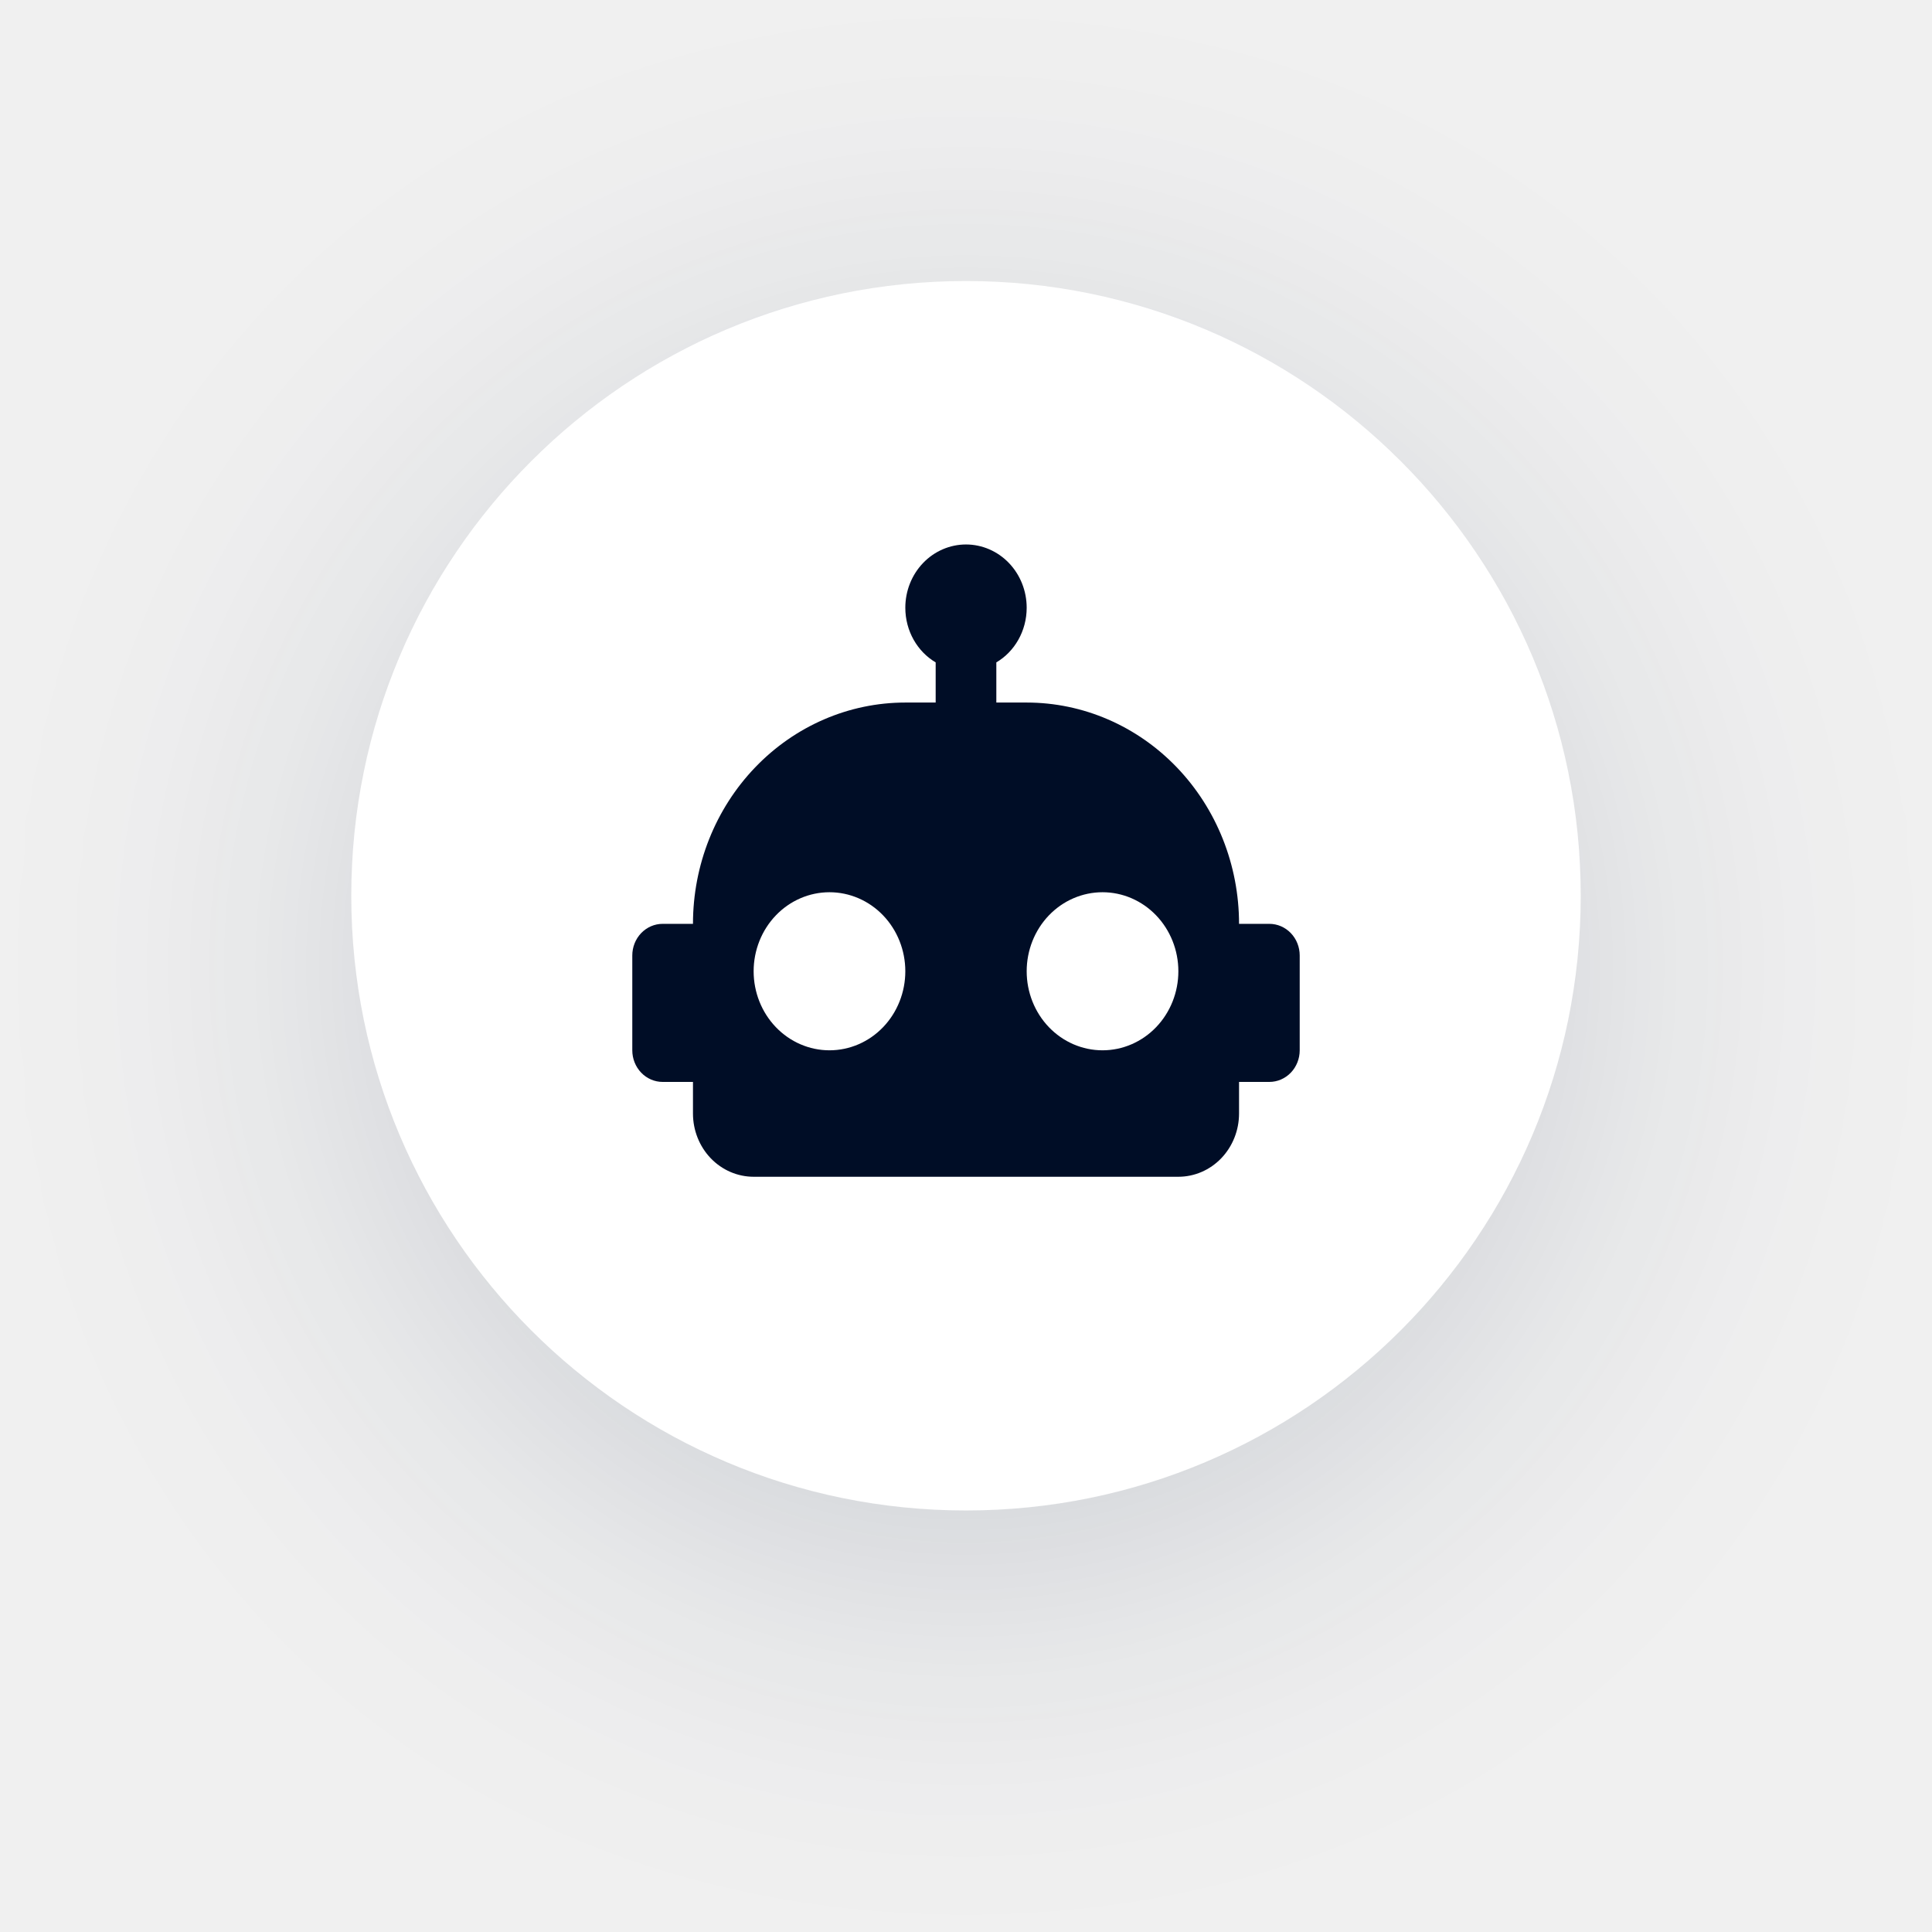
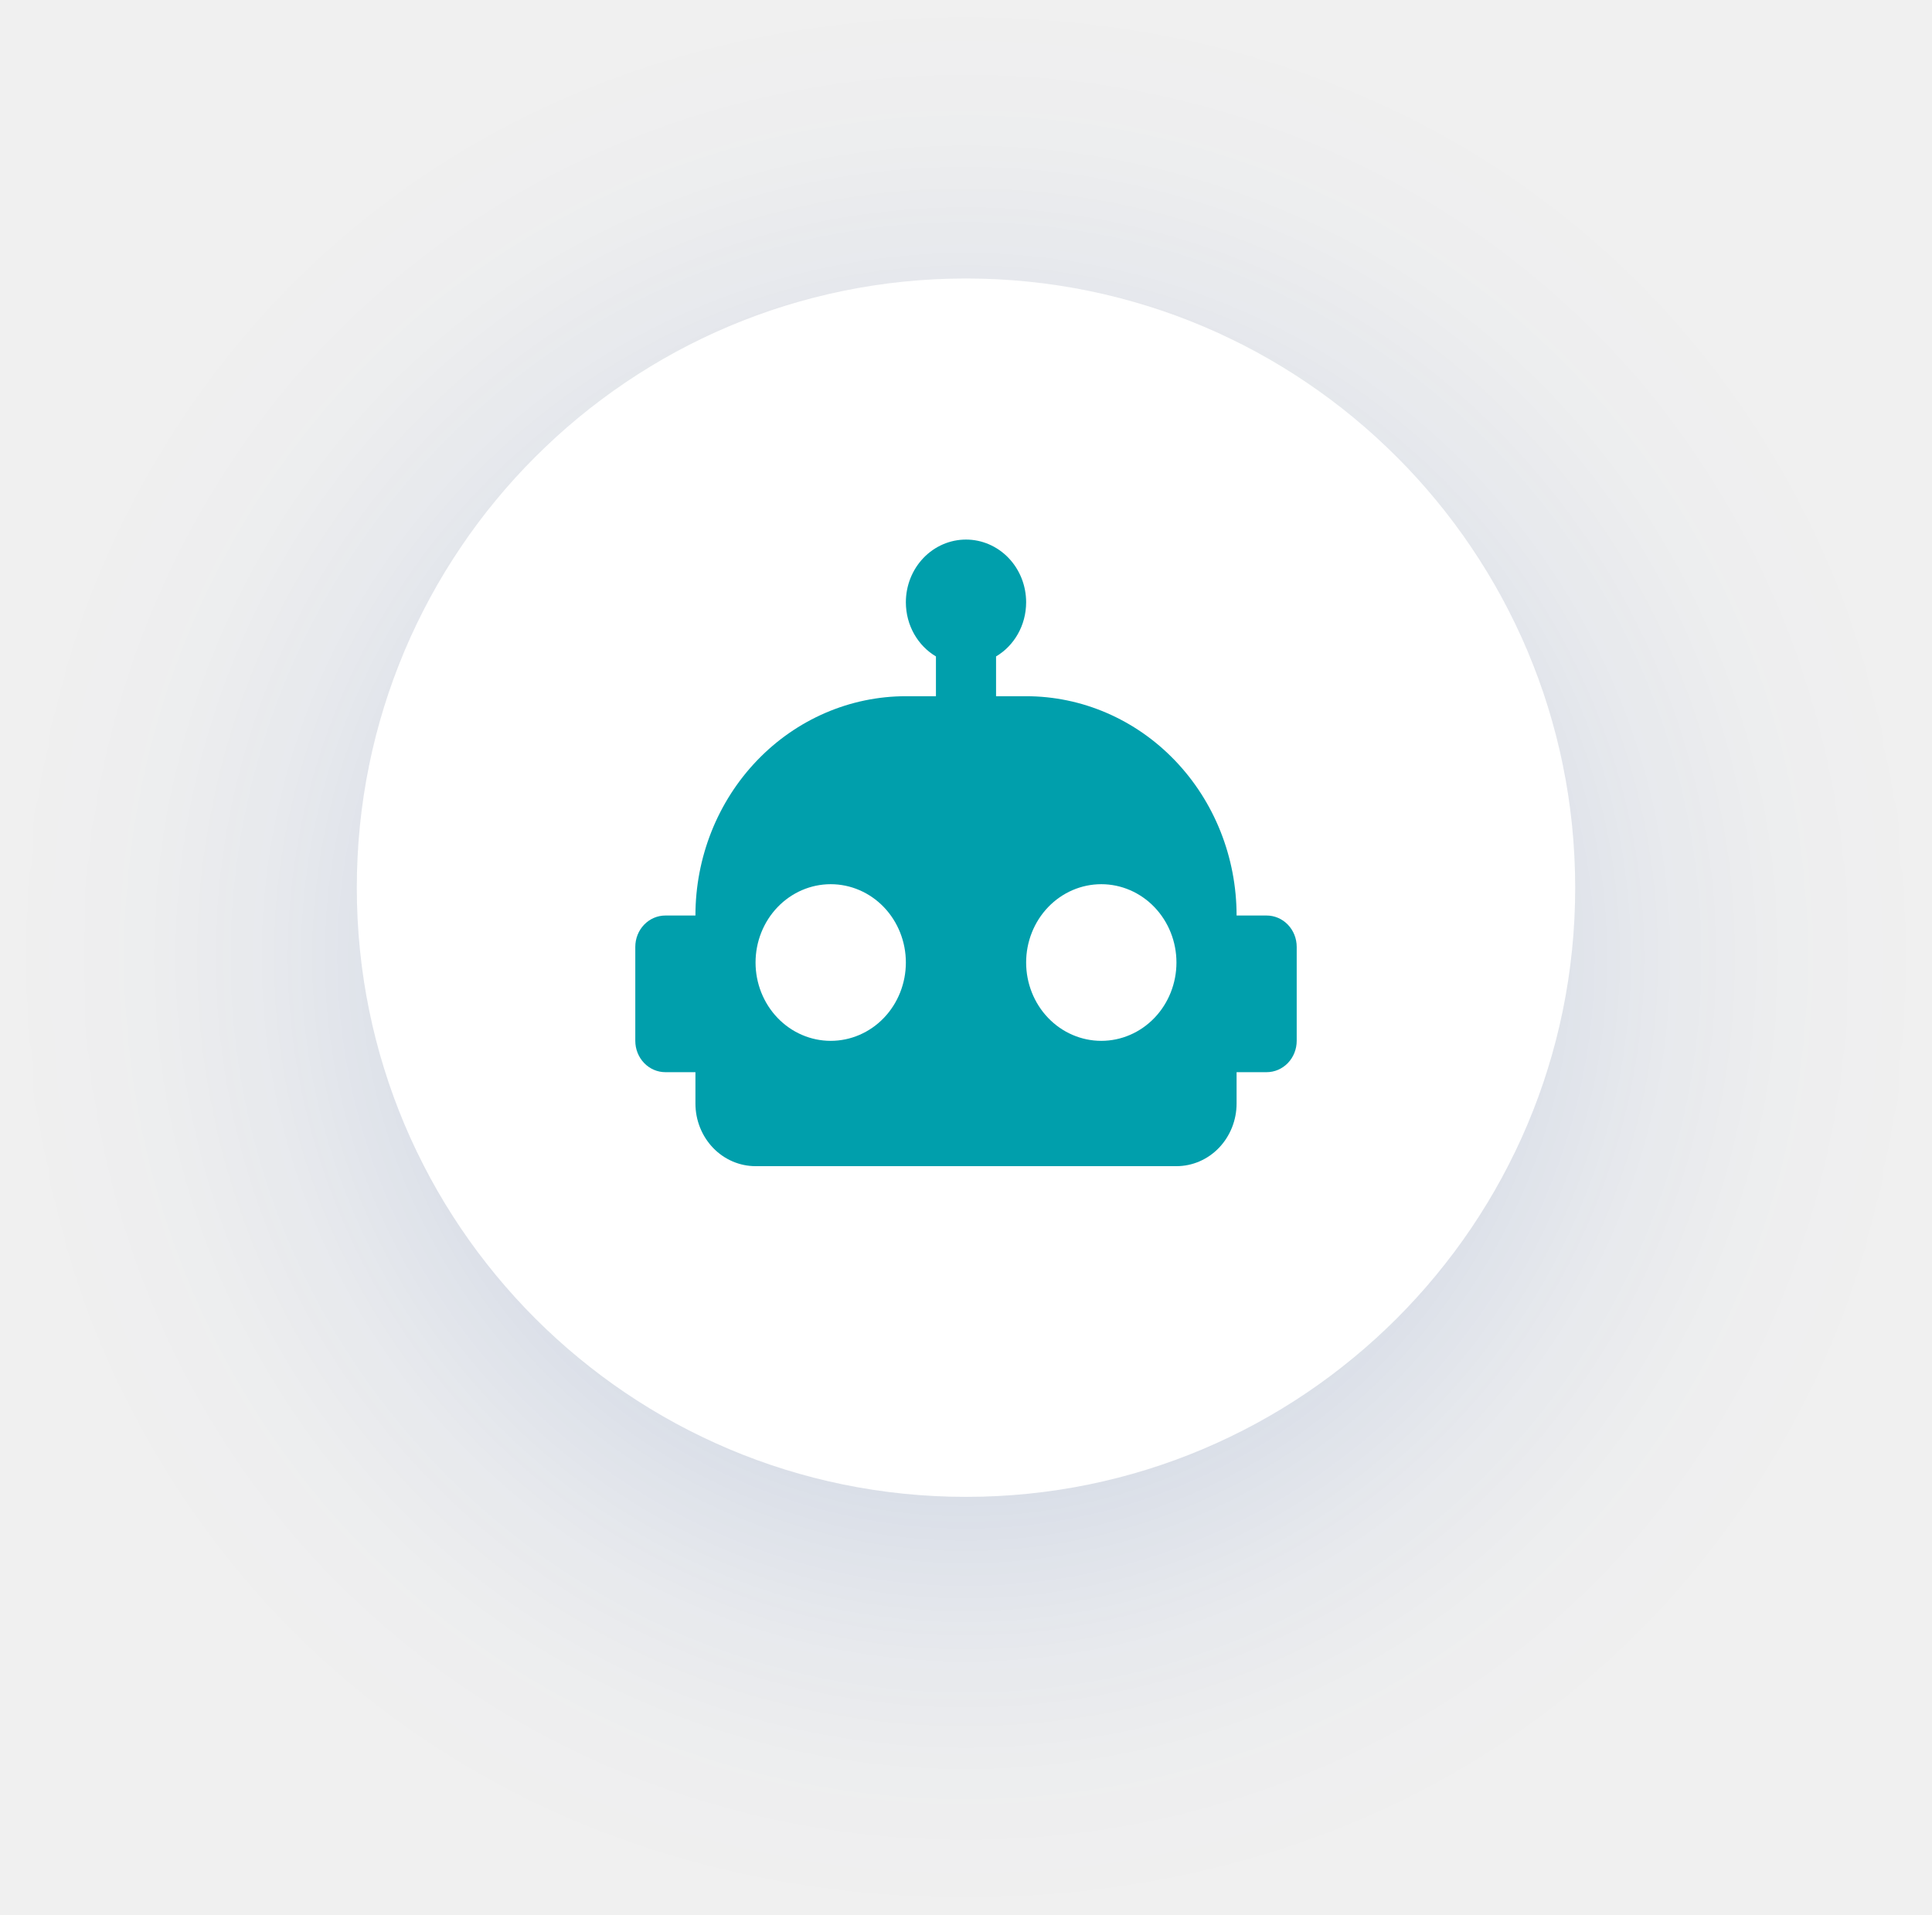
- <svg xmlns="http://www.w3.org/2000/svg" width="110" height="110" viewBox="0 0 110 110" fill="none">
-   <g filter="url(#filter0_d_879_295)">
-     <path d="M20 51C20 31.67 35.67 16 55 16C74.33 16 90 31.67 90 51C90 70.33 74.33 86 55 86C35.67 86 20 70.33 20 51Z" fill="white" />
-     <path d="M55 31C55.916 31 56.795 31.379 57.443 32.054C58.091 32.73 58.455 33.645 58.455 34.6C58.455 35.932 57.764 37.102 56.727 37.714V40H58.455C61.661 40 64.737 41.328 67.004 43.691C69.272 46.053 70.546 49.258 70.546 52.6H72.273C72.731 52.6 73.17 52.79 73.494 53.127C73.818 53.465 74 53.923 74 54.4V59.8C74 60.277 73.818 60.735 73.494 61.073C73.17 61.41 72.731 61.6 72.273 61.6H70.546V63.4C70.546 64.355 70.181 65.27 69.534 65.946C68.886 66.621 68.007 67 67.091 67H42.909C41.993 67 41.114 66.621 40.466 65.946C39.819 65.27 39.455 64.355 39.455 63.4V61.6H37.727C37.269 61.6 36.83 61.41 36.506 61.073C36.182 60.735 36 60.277 36 59.8V54.4C36 53.923 36.182 53.465 36.506 53.127C36.83 52.79 37.269 52.6 37.727 52.6H39.455C39.455 49.258 40.728 46.053 42.996 43.691C45.263 41.328 48.339 40 51.545 40H53.273V37.714C52.236 37.102 51.545 35.932 51.545 34.6C51.545 33.645 51.909 32.73 52.557 32.054C53.205 31.379 54.084 31 55 31ZM47.227 50.8C46.082 50.8 44.984 51.274 44.174 52.118C43.364 52.962 42.909 54.106 42.909 55.3C42.909 56.493 43.364 57.638 44.174 58.482C44.984 59.326 46.082 59.8 47.227 59.8C48.373 59.8 49.471 59.326 50.281 58.482C51.09 57.638 51.545 56.493 51.545 55.3C51.545 54.106 51.09 52.962 50.281 52.118C49.471 51.274 48.373 50.8 47.227 50.8ZM62.773 50.8C61.627 50.8 60.529 51.274 59.719 52.118C58.91 52.962 58.455 54.106 58.455 55.3C58.455 56.493 58.91 57.638 59.719 58.482C60.529 59.326 61.627 59.8 62.773 59.8C63.918 59.8 65.016 59.326 65.826 58.482C66.636 57.638 67.091 56.493 67.091 55.3C67.091 54.106 66.636 52.962 65.826 52.118C65.016 51.274 63.918 50.8 62.773 50.8Z" fill="#000D26" />
+ <svg xmlns="http://www.w3.org/2000/svg" width="111" height="110" viewBox="0 0 111 110" fill="none">
+   <g filter="url(#filter0_d_8046_1789)">
+     <path d="M20.5 51C20.5 31.67 36.17 16 55.5 16C74.83 16 90.5 31.67 90.5 51C90.5 70.33 74.83 86 55.5 86C36.17 86 20.5 70.33 20.5 51Z" fill="white" />
+     <path d="M55.5 31C56.416 31 57.295 31.379 57.943 32.054C58.591 32.73 58.955 33.645 58.955 34.6C58.955 35.932 58.264 37.102 57.227 37.714V40H58.955C62.161 40 65.237 41.328 67.504 43.691C69.772 46.053 71.046 49.258 71.046 52.6H72.773C73.231 52.6 73.67 52.79 73.994 53.127C74.318 53.465 74.5 53.923 74.5 54.4V59.8C74.5 60.277 74.318 60.735 73.994 61.073C73.67 61.41 73.231 61.6 72.773 61.6H71.046V63.4C71.046 64.355 70.681 65.27 70.034 65.946C69.386 66.621 68.507 67 67.591 67H43.409C42.493 67 41.614 66.621 40.966 65.946C40.319 65.27 39.955 64.355 39.955 63.4V61.6H38.227C37.769 61.6 37.33 61.41 37.006 61.073C36.682 60.735 36.5 60.277 36.5 59.8V54.4C36.5 53.923 36.682 53.465 37.006 53.127C37.33 52.79 37.769 52.6 38.227 52.6H39.955C39.955 49.258 41.228 46.053 43.496 43.691C45.763 41.328 48.839 40 52.045 40H53.773V37.714C52.736 37.102 52.045 35.932 52.045 34.6C52.045 33.645 52.409 32.73 53.057 32.054C53.705 31.379 54.584 31 55.5 31ZM47.727 50.8C46.582 50.8 45.484 51.274 44.674 52.118C43.864 52.962 43.409 54.106 43.409 55.3C43.409 56.493 43.864 57.638 44.674 58.482C45.484 59.326 46.582 59.8 47.727 59.8C48.873 59.8 49.971 59.326 50.781 58.482C51.59 57.638 52.045 56.493 52.045 55.3C52.045 54.106 51.59 52.962 50.781 52.118C49.971 51.274 48.873 50.8 47.727 50.8ZM63.273 50.8C62.127 50.8 61.029 51.274 60.219 52.118C59.41 52.962 58.955 54.106 58.955 55.3C58.955 56.493 59.41 57.638 60.219 58.482C61.029 59.326 62.127 59.8 63.273 59.8C64.418 59.8 65.516 59.326 66.326 58.482C67.136 57.638 67.591 56.493 67.591 55.3C67.591 54.106 67.136 52.962 66.326 52.118C65.516 51.274 64.418 50.8 63.273 50.8Z" fill="#009FAC" />
  </g>
  <defs>
-     <filter id="filter0_d_879_295" x="0" y="0" width="110" height="110" filterUnits="userSpaceOnUse" color-interpolation-filters="sRGB">
+     <filter id="filter0_d_8046_1789" x="0.5" y="0" width="110" height="110" filterUnits="userSpaceOnUse" color-interpolation-filters="sRGB">
      <feFlood flood-opacity="0" result="BackgroundImageFix" />
      <feColorMatrix in="SourceAlpha" type="matrix" values="0 0 0 0 0 0 0 0 0 0 0 0 0 0 0 0 0 0 127 0" result="hardAlpha" />
      <feOffset dy="4" />
      <feGaussianBlur stdDeviation="10" />
-       <feColorMatrix type="matrix" values="0 0 0 0 0 0 0 0 0 0.074 0 0 0 0 0.217 0 0 0 0.15 0" />
-       <feBlend mode="normal" in2="BackgroundImageFix" result="effect1_dropShadow_879_295" />
-       <feBlend mode="normal" in="SourceGraphic" in2="effect1_dropShadow_879_295" result="shape" />
+       <feColorMatrix type="matrix" values="0 0 0 0 0.003 0 0 0 0 0.213 0 0 0 0 0.617 0 0 0 0.15 0" />
+       <feBlend mode="normal" in2="BackgroundImageFix" result="effect1_dropShadow_8046_1789" />
+       <feBlend mode="normal" in="SourceGraphic" in2="effect1_dropShadow_8046_1789" result="shape" />
    </filter>
  </defs>
</svg>
